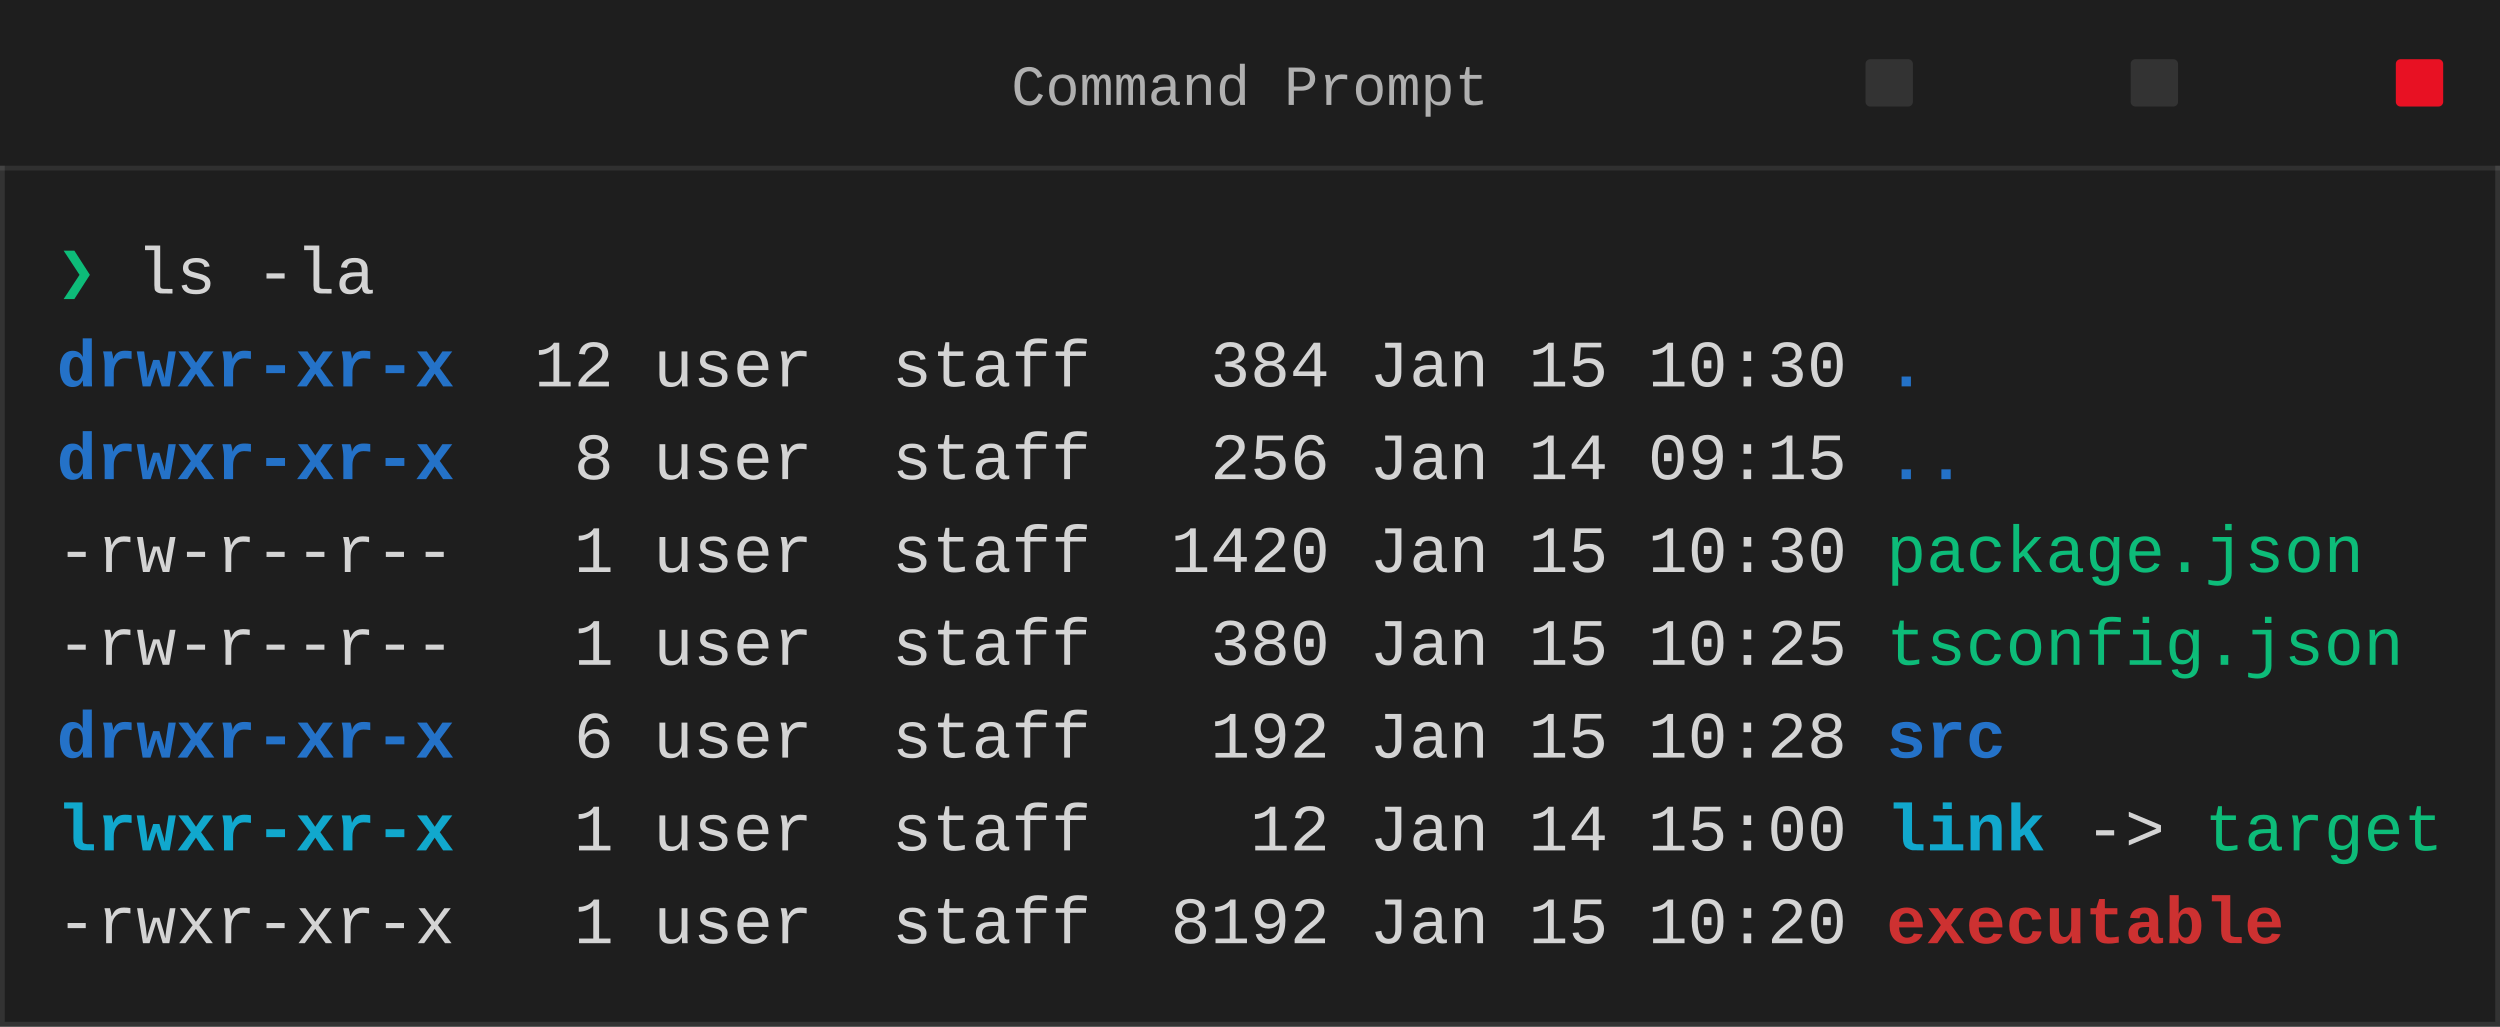
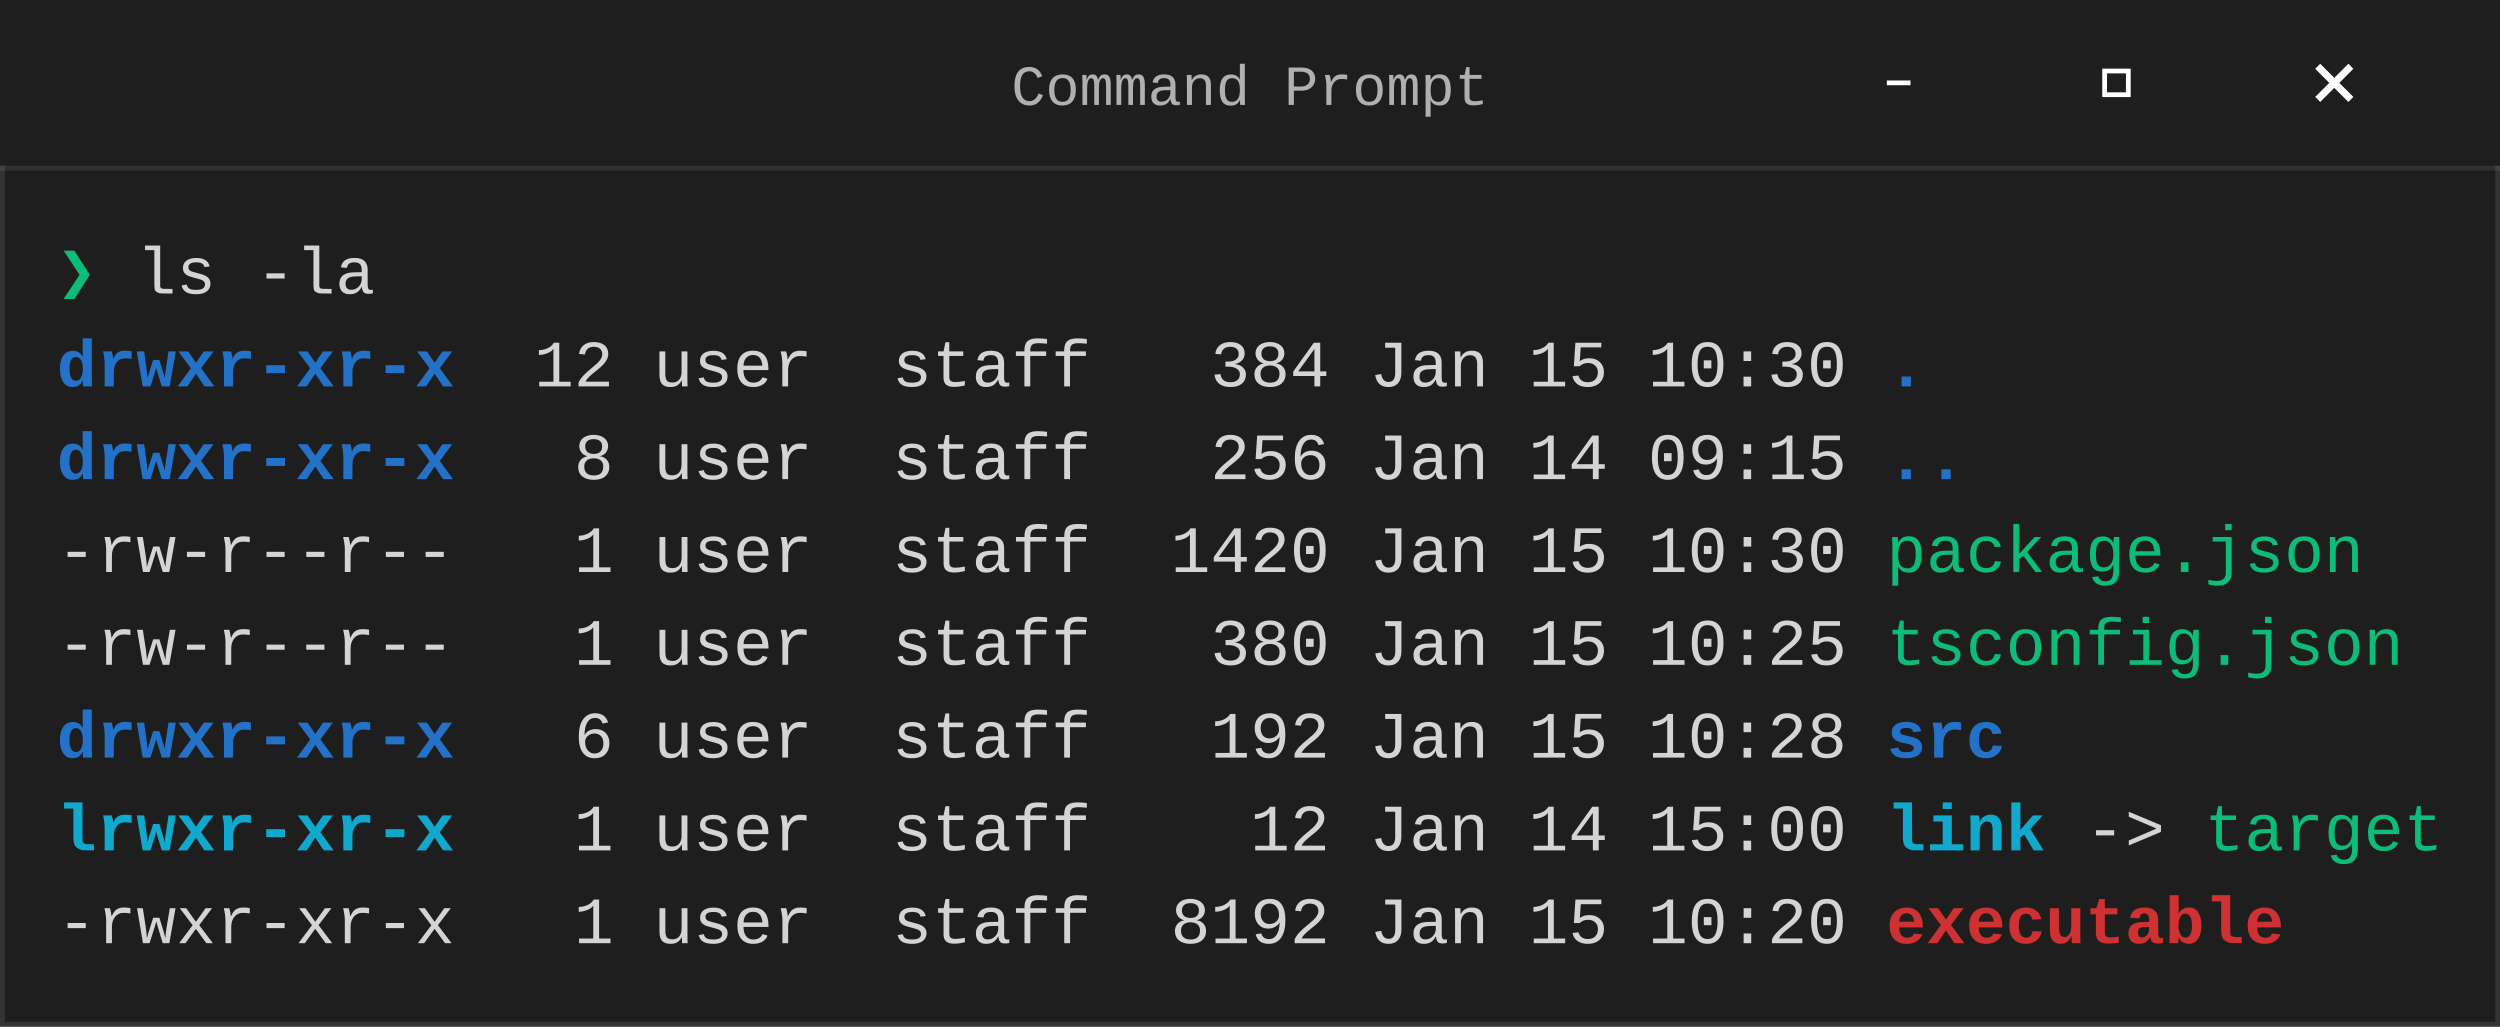
<svg xmlns="http://www.w3.org/2000/svg" viewBox="0 0 528 216.8" width="528" height="216.8">
  <rect x="0" y="0" width="528" height="216.8" fill="#1e1e1e" rx="0" ry="0" />
  <rect x="0.5" y="0.5" width="527" height="215.8" fill="none" stroke="#333333" stroke-width="1" rx="0" ry="0" />
  <g class="title-bar">
    <rect x="0" y="0" width="528" height="35" fill="#1e1e1e" rx="0" ry="0" />
    <rect x="0" y="35" width="528" height="0" fill="#1e1e1e" />
    <line x1="0" y1="35.5" x2="528" y2="35.5" stroke="#d4d4d41a" stroke-width="1" />
-     <rect x="394" y="12.5" width="10" height="10" fill="#333333" rx="1" />
-     <rect x="450" y="12.5" width="10" height="10" fill="#333333" rx="1" />
-     <rect x="506" y="12.5" width="10" height="10" fill="#e81123" rx="1" />
+     <line x1="398.5" y1="17.5" x2="403.5" y2="17.5" stroke="#ffffff" stroke-width="1" />
+     <rect x="444.5" y="15" width="5" height="5" fill="none" stroke="#ffffff" stroke-width="1" />
+     <g>
+       <line x1="489.5" y1="14" x2="496.5" y2="21" stroke="#ffffff" stroke-width="1.5" />
+       <line x1="496.5" y1="14" x2="489.5" y2="21" stroke="#ffffff" stroke-width="1.5" />
+     </g>
    <text x="264" y="22.167" fill="#d4d4d4" font-family="'SF Mono', 'Monaco', 'Menlo', 'Ubuntu Mono', 'Consolas', 'Courier New', monospace" font-size="12" text-anchor="middle" opacity="0.8">Command Prompt</text>
  </g>
  <g class="text">
    <text y="62" font-family="'SF Mono', 'Monaco', 'Menlo', 'Ubuntu Mono', 'Consolas', 'Courier New', monospace" font-size="14" xml:space="preserve">
      <tspan x="12" fill="#0dbc79" font-weight="bold">❯</tspan>
      <tspan x="20.4" fill="#d4d4d4"> ls -la</tspan>
    </text>
    <text y="81.6" font-family="'SF Mono', 'Monaco', 'Menlo', 'Ubuntu Mono', 'Consolas', 'Courier New', monospace" font-size="14" xml:space="preserve">
      <tspan x="12" fill="#2472c8" font-weight="bold">drwxr-xr-x</tspan>
      <tspan x="96" fill="#d4d4d4">  12 user  staff   384 Jan 15 10:30 </tspan>
      <tspan x="398.4" fill="#2472c8" font-weight="bold">.</tspan>
    </text>
    <text y="101.2" font-family="'SF Mono', 'Monaco', 'Menlo', 'Ubuntu Mono', 'Consolas', 'Courier New', monospace" font-size="14" xml:space="preserve">
      <tspan x="12" fill="#2472c8" font-weight="bold">drwxr-xr-x</tspan>
      <tspan x="96" fill="#d4d4d4">   8 user  staff   256 Jan 14 09:15 </tspan>
      <tspan x="398.4" fill="#2472c8" font-weight="bold">..</tspan>
    </text>
    <text y="120.8" font-family="'SF Mono', 'Monaco', 'Menlo', 'Ubuntu Mono', 'Consolas', 'Courier New', monospace" font-size="14" xml:space="preserve">
      <tspan x="12" fill="#d4d4d4">-rw-r--r--   1 user  staff  1420 Jan 15 10:30 </tspan>
      <tspan x="398.4" fill="#0dbc79">package.json</tspan>
    </text>
    <text y="140.4" font-family="'SF Mono', 'Monaco', 'Menlo', 'Ubuntu Mono', 'Consolas', 'Courier New', monospace" font-size="14" xml:space="preserve">
      <tspan x="12" fill="#d4d4d4">-rw-r--r--   1 user  staff   380 Jan 15 10:25 </tspan>
      <tspan x="398.4" fill="#0dbc79">tsconfig.json</tspan>
    </text>
    <text y="160" font-family="'SF Mono', 'Monaco', 'Menlo', 'Ubuntu Mono', 'Consolas', 'Courier New', monospace" font-size="14" xml:space="preserve">
      <tspan x="12" fill="#2472c8" font-weight="bold">drwxr-xr-x</tspan>
      <tspan x="96" fill="#d4d4d4">   6 user  staff   192 Jan 15 10:28 </tspan>
      <tspan x="398.4" fill="#2472c8" font-weight="bold">src</tspan>
    </text>
    <text y="179.6" font-family="'SF Mono', 'Monaco', 'Menlo', 'Ubuntu Mono', 'Consolas', 'Courier New', monospace" font-size="14" xml:space="preserve">
      <tspan x="12" fill="#11a8cd" font-weight="bold">lrwxr-xr-x</tspan>
      <tspan x="96" fill="#d4d4d4">   1 user  staff    12 Jan 14 15:00 </tspan>
      <tspan x="398.4" fill="#11a8cd" font-weight="bold">link</tspan>
      <tspan x="432" fill="#d4d4d4"> -&gt; </tspan>
      <tspan x="465.6" fill="#0dbc79">target</tspan>
    </text>
    <text y="199.2" font-family="'SF Mono', 'Monaco', 'Menlo', 'Ubuntu Mono', 'Consolas', 'Courier New', monospace" font-size="14" xml:space="preserve">
      <tspan x="12" fill="#d4d4d4">-rwxr-xr-x   1 user  staff  8192 Jan 15 10:20 </tspan>
      <tspan x="398.4" fill="#cd3131" font-weight="bold">executable</tspan>
    </text>
  </g>
</svg>
